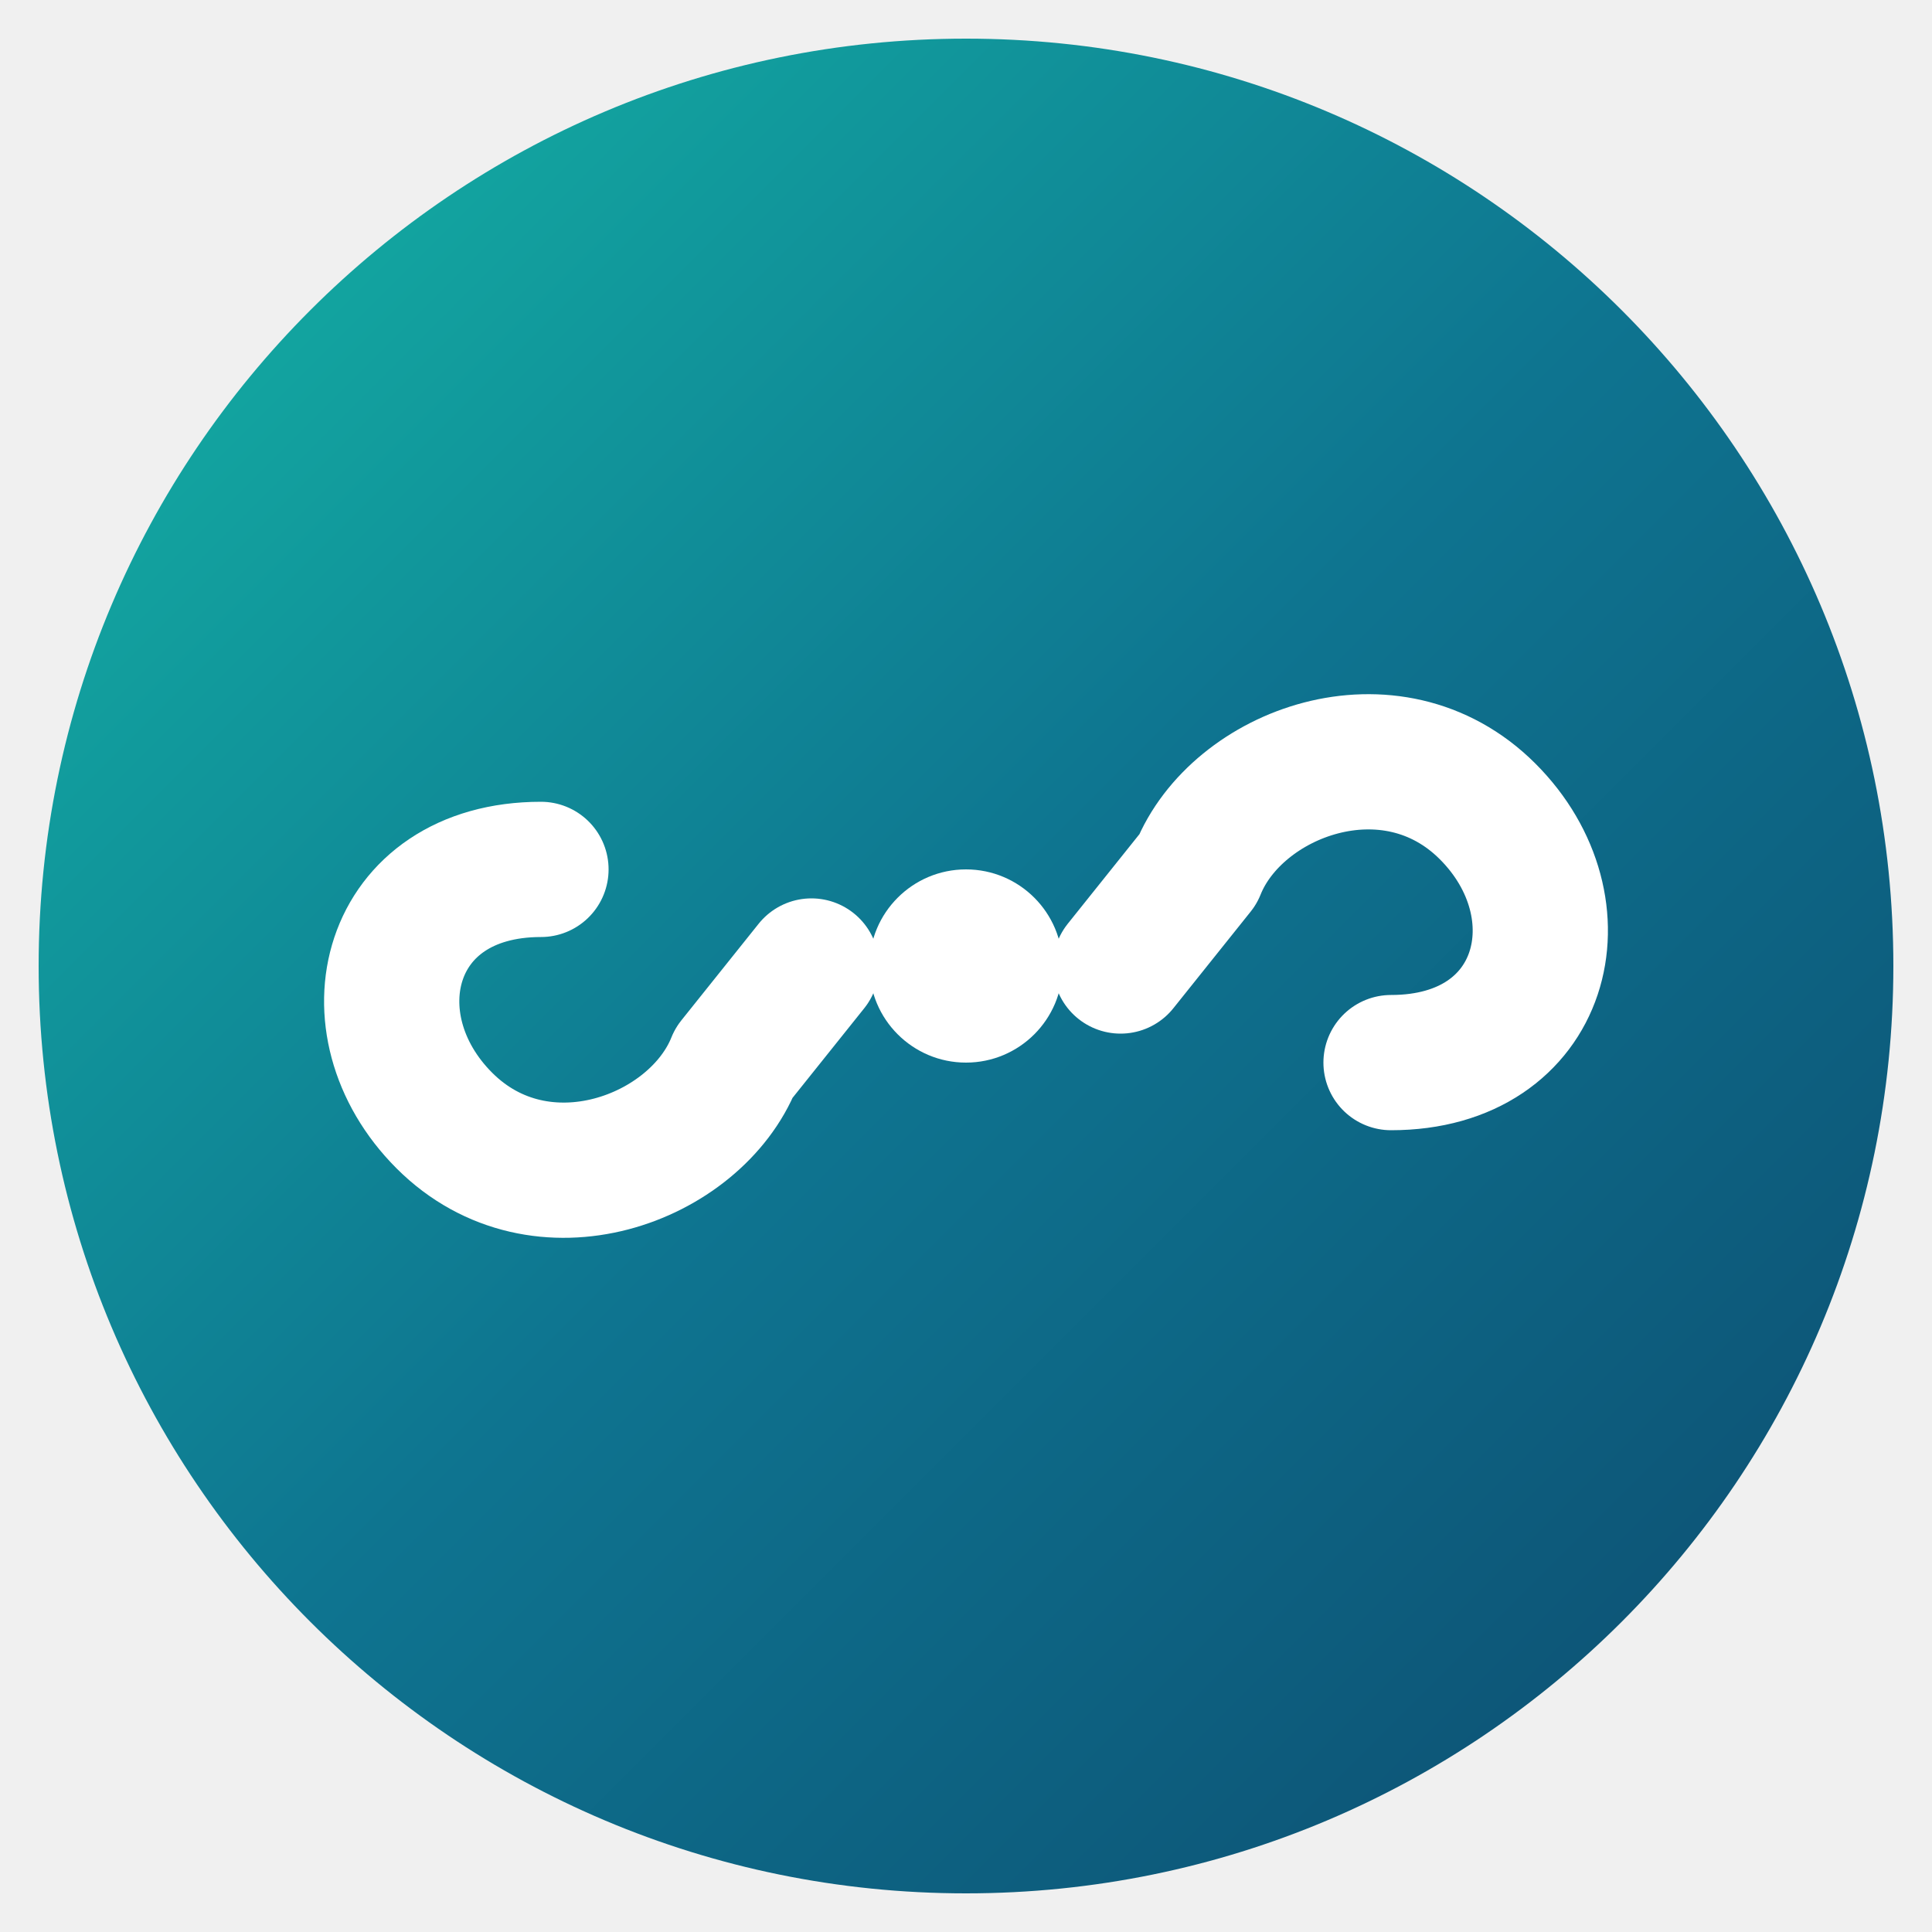
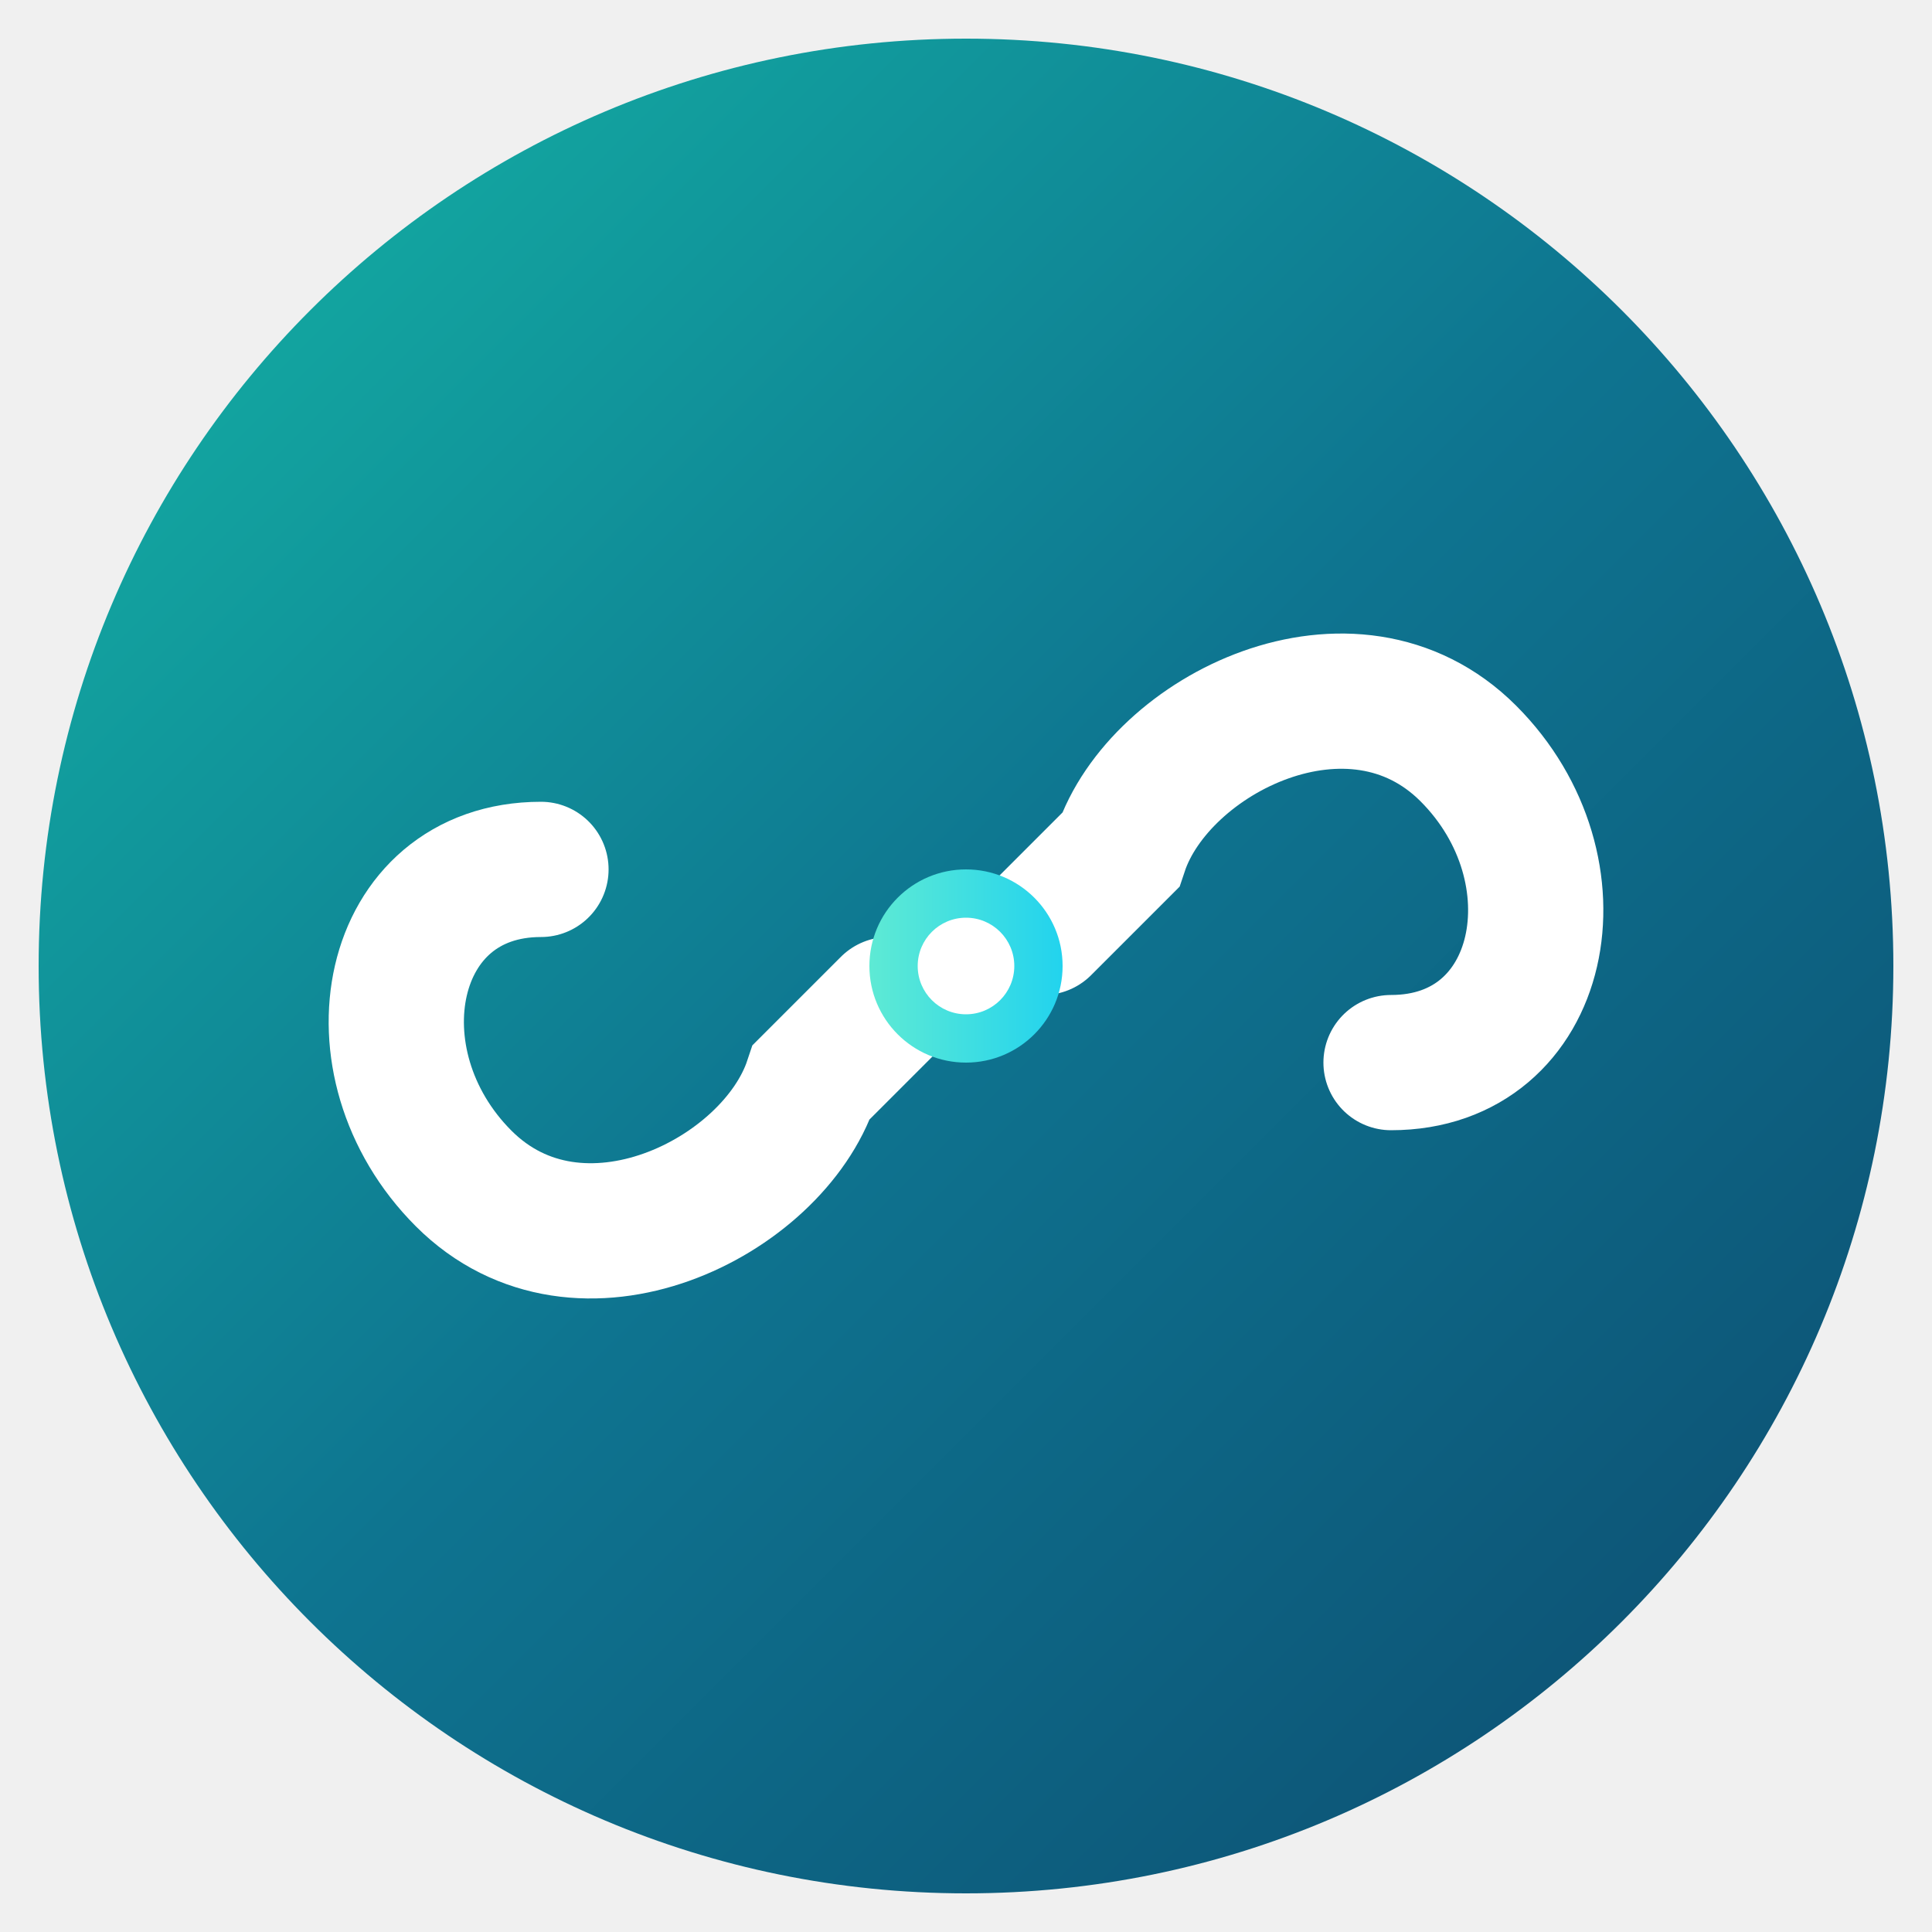
<svg xmlns="http://www.w3.org/2000/svg" viewBox="0 0 100 100" width="100" height="100">
  <defs>
    <linearGradient id="favGradient" x1="0%" y1="0%" x2="100%" y2="100%">
      <stop offset="0%" style="stop-color:#14b8a6;stop-opacity:1" />
      <stop offset="50%" style="stop-color:#0e7490;stop-opacity:1" />
      <stop offset="100%" style="stop-color:#0c4a6e;stop-opacity:1" />
    </linearGradient>
+     <linearGradient id="favAccent" x1="0%" y1="0%" x2="100%" y2="0%">
+       <stop offset="0%" style="stop-color:#5eead4;stop-opacity:1" />
+       <stop offset="100%" style="stop-color:#22d3ee;stop-opacity:1" />
+     </linearGradient>
  </defs>
  <circle cx="50" cy="50" r="48" fill="url(#favGradient)" />
-   <g transform="translate(50, 50)" fill="none" stroke="#ffffff" stroke-width="7" stroke-linecap="round" stroke-linejoin="round">
-     <path d="M -22 -5 C -30 -5 -32 3 -27 8 C -22 13 -14 10 -12 5 L -8 0" />
-     <path d="M 22 5 C 30 5 32 -3 27 -8 C 22 -13 14 -10 12 -5 L 8 0" />
-     <circle cx="0" cy="0" r="5" fill="#ffffff" stroke="none" />
+   <g transform="translate(50, 50)" fill="none" stroke="#ffffff" stroke-width="7" stroke-linecap="round">
+     <path d="M -22 -5 C -30 -5 -32 5 -26 11 C -20 17 -10 12 -8 6 L -4 2" />
+     <path d="M 22 5 C 30 5 32 -5 26 -11 C 20 -17 10 -12 8 -6 L 4 -2" />
  </g>
+   <circle cx="50" cy="50" r="5" fill="url(#favAccent)" />
+   <circle cx="50" cy="50" r="2.5" fill="#ffffff" />
</svg>
